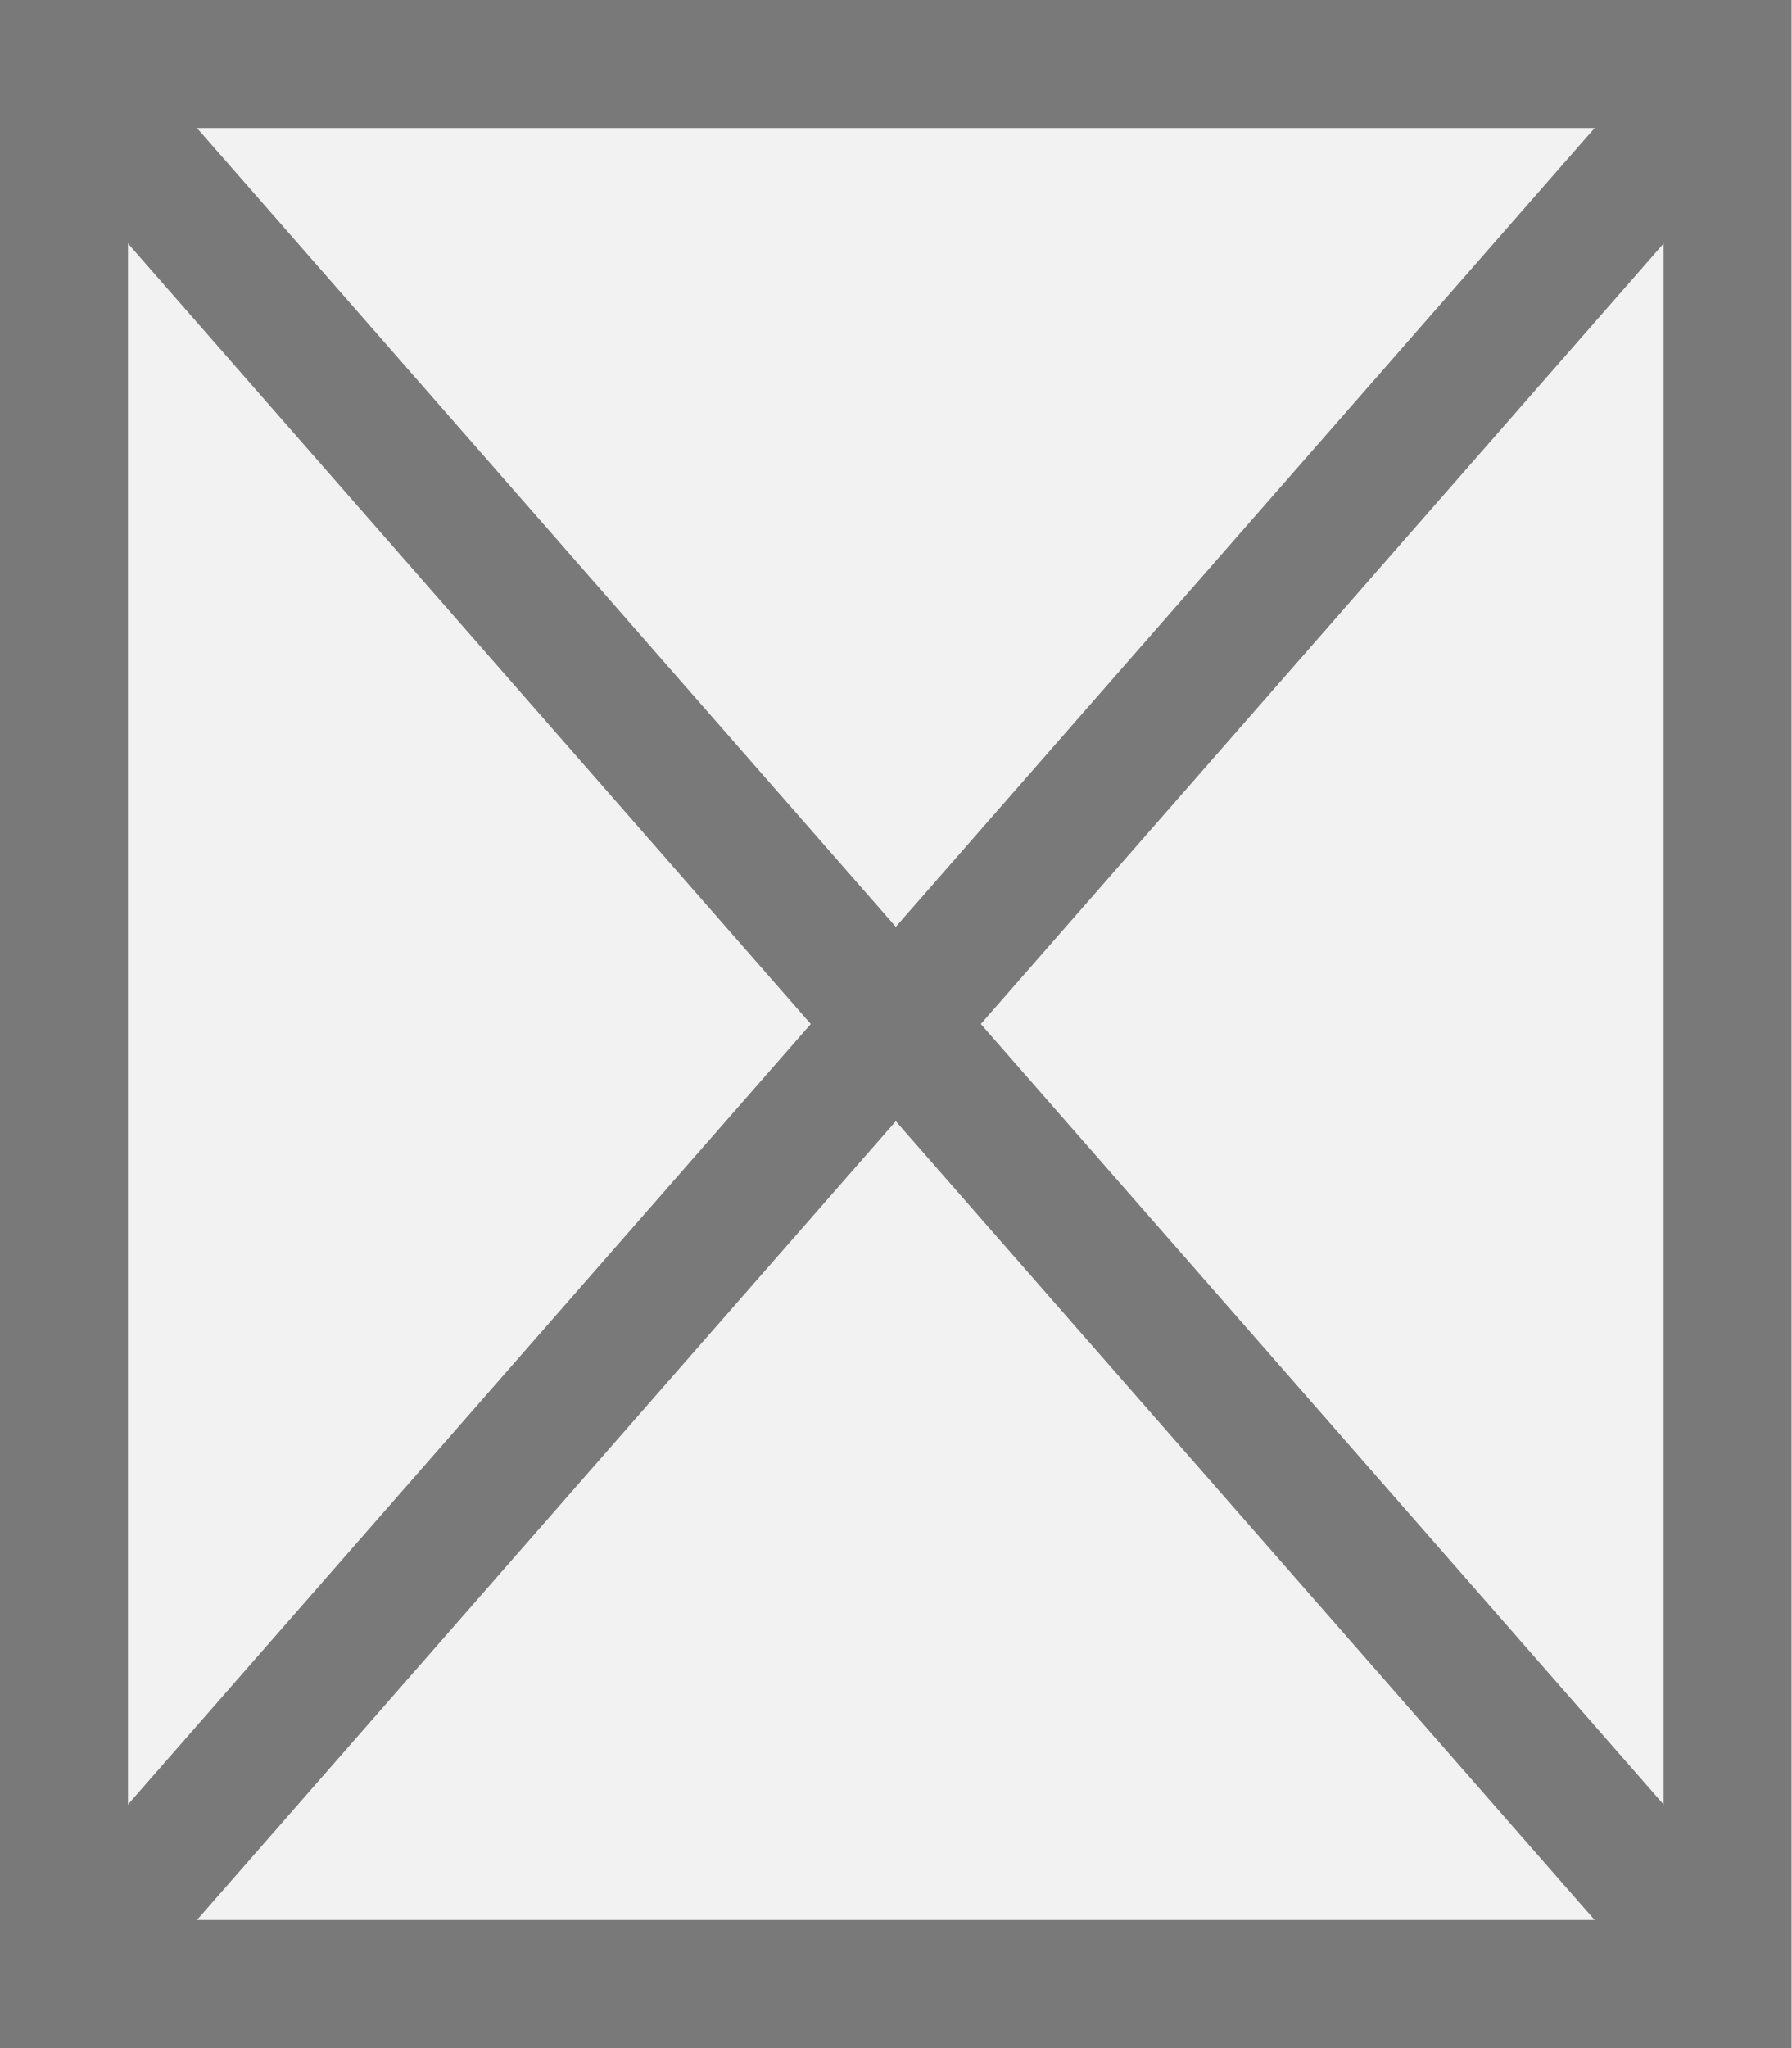
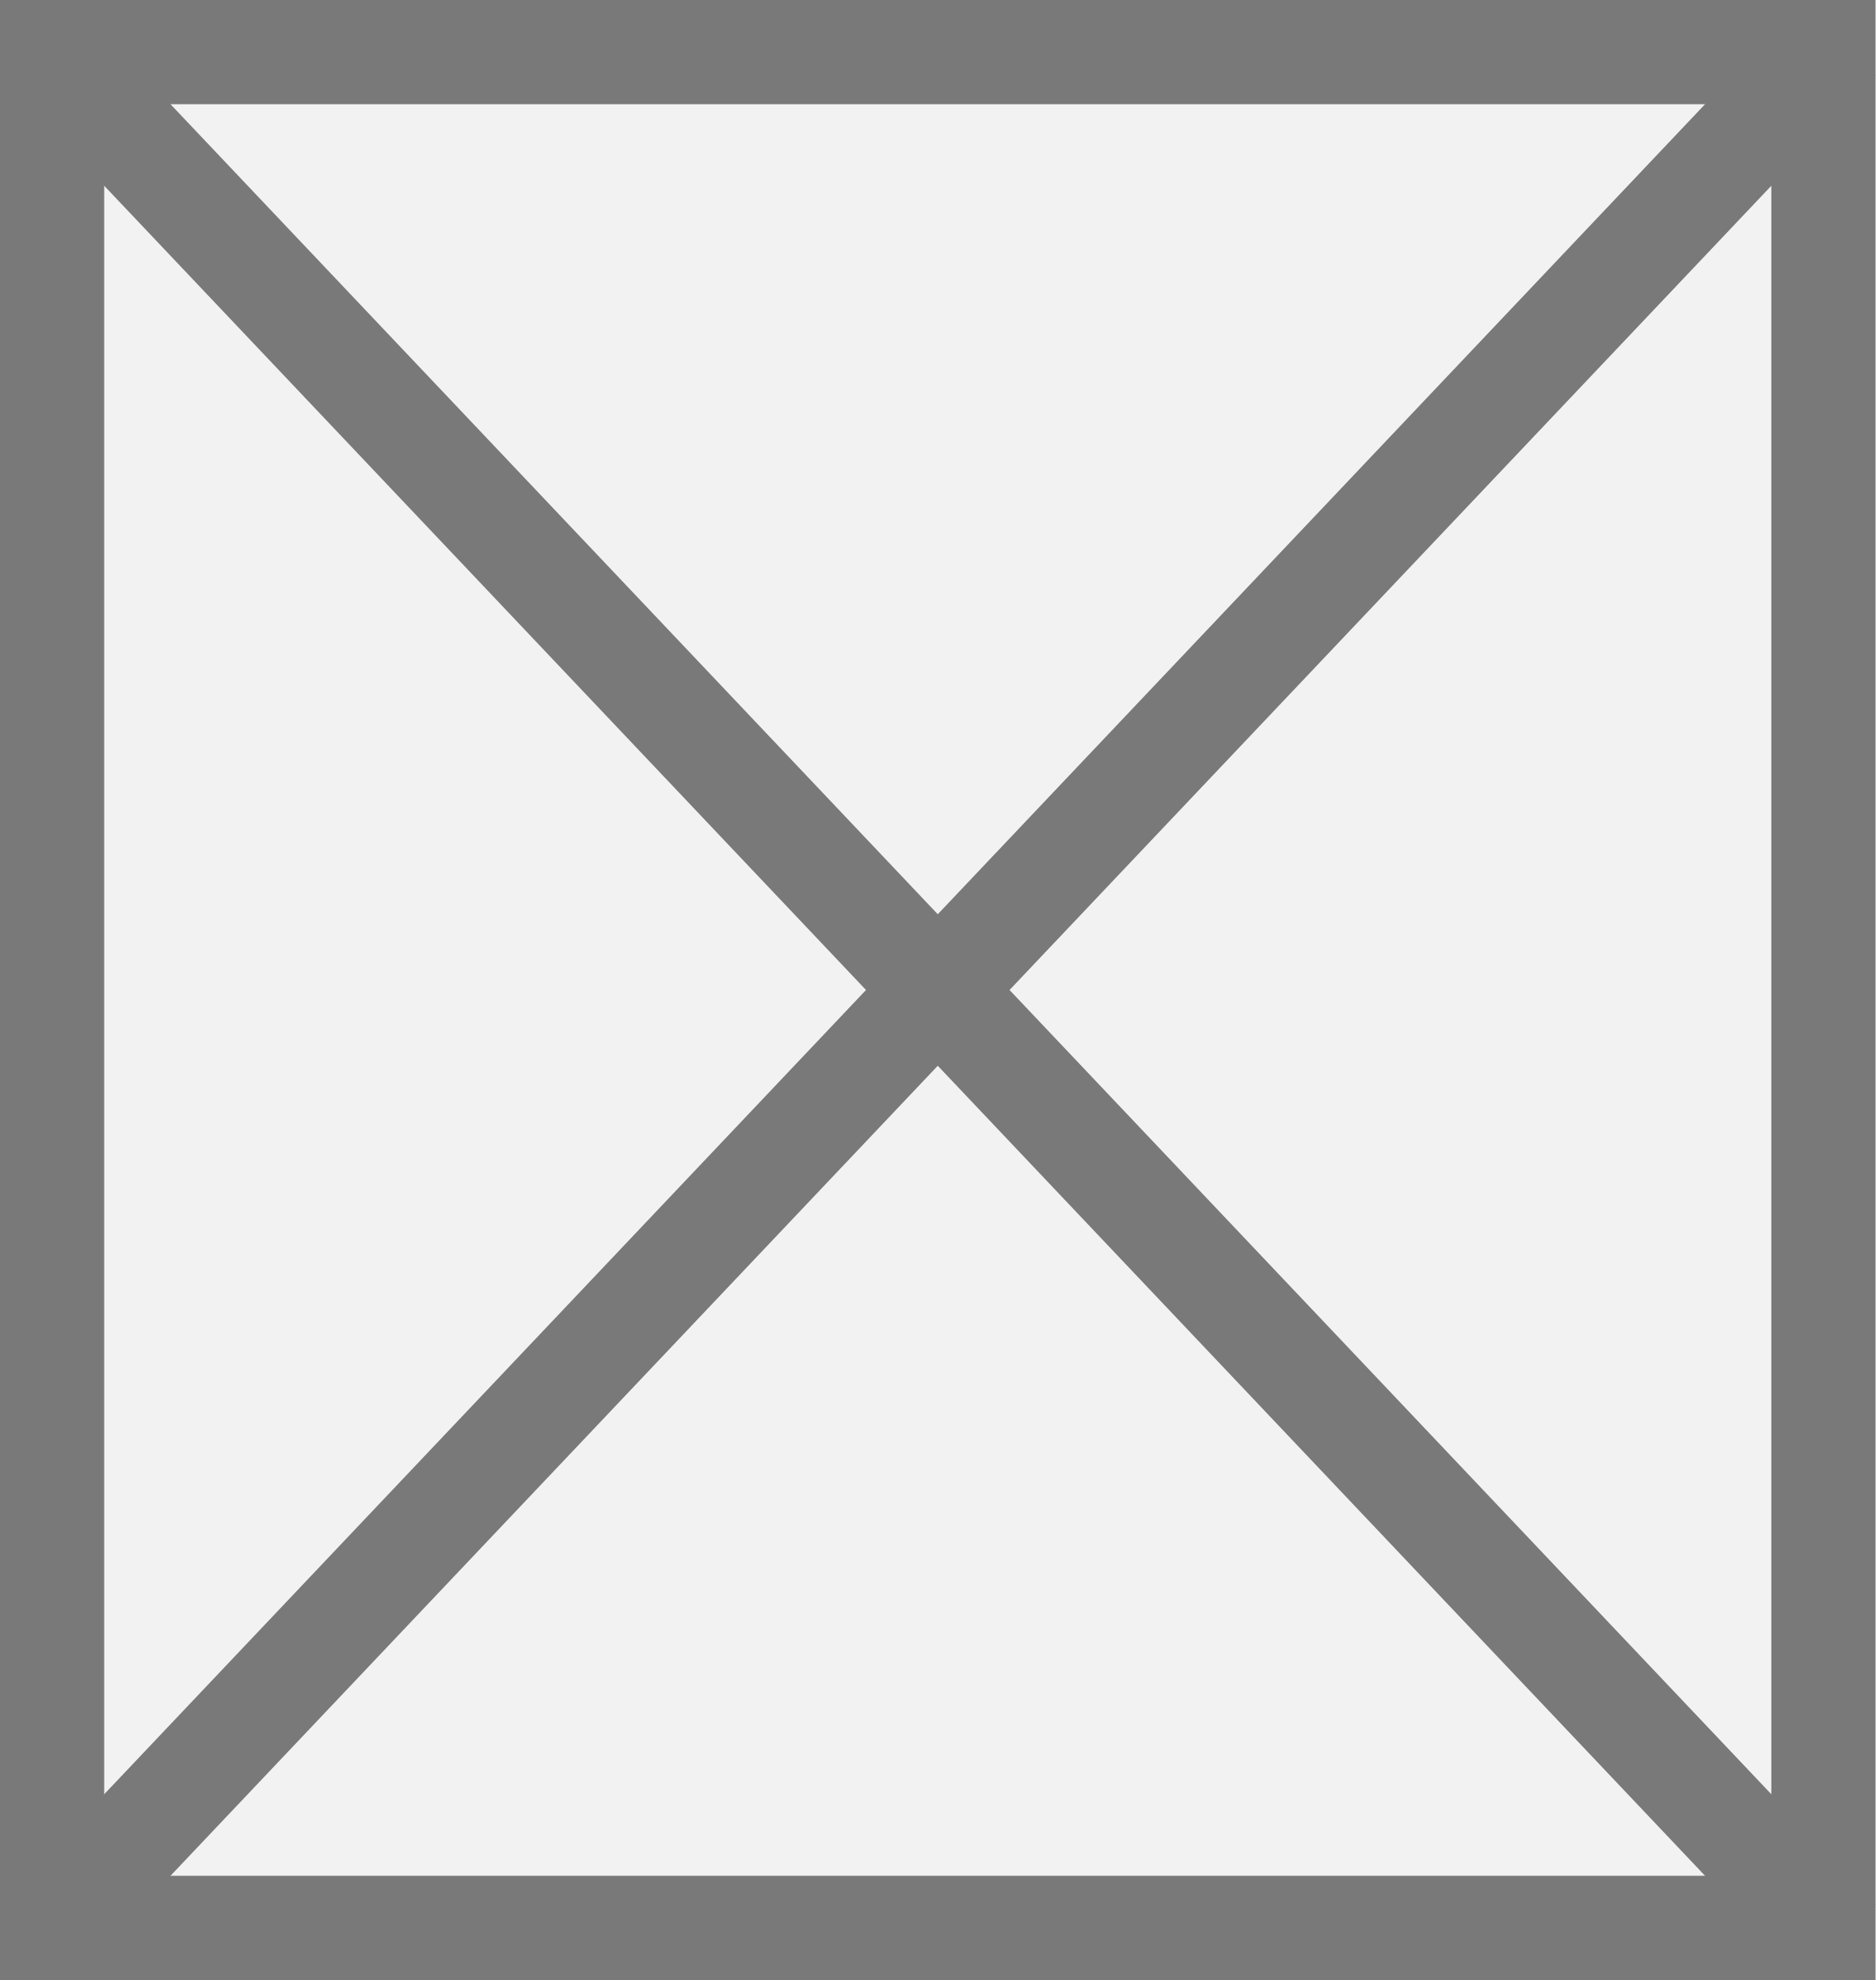
- <svg xmlns="http://www.w3.org/2000/svg" version="1.1" width="14px" height="16px">
-   <g transform="matrix(1 0 0 1 -455 -1338 )">
-     <path d="M 455.5 1338.5  L 468.5 1338.5  L 468.5 1353.5  L 455.5 1353.5  L 455.5 1338.5  Z " fill-rule="nonzero" fill="#f2f2f2" stroke="none" />
-     <path d="M 455.5 1338.5  L 468.5 1338.5  L 468.5 1353.5  L 455.5 1353.5  L 455.5 1338.5  Z " stroke-width="1" stroke="#797979" fill="none" />
-     <path d="M 455.376 1338.43  L 468.624 1353.57  M 468.624 1338.43  L 455.376 1353.57  " stroke-width="1" stroke="#797979" fill="none" />
+ <svg xmlns="http://www.w3.org/2000/svg" version="1.1" width="18px" height="19px">
+   <g transform="matrix(1 0 0 1 -66 -429 )">
+     <path d="M 66.5 429.5  L 83.5 429.5  L 83.5 447.5  L 66.5 447.5  L 66.5 429.5  Z " fill-rule="nonzero" fill="#f2f2f2" stroke="none" />
+     <path d="M 66.5 429.5  L 83.5 429.5  L 83.5 447.5  L 66.5 447.5  L 66.5 429.5  Z " stroke-width="1" stroke="#797979" fill="none" />
+     <path d="M 66.363 429.383  L 83.637 447.617  M 83.637 429.383  L 66.363 447.617  " stroke-width="1" stroke="#797979" fill="none" />
  </g>
</svg>
